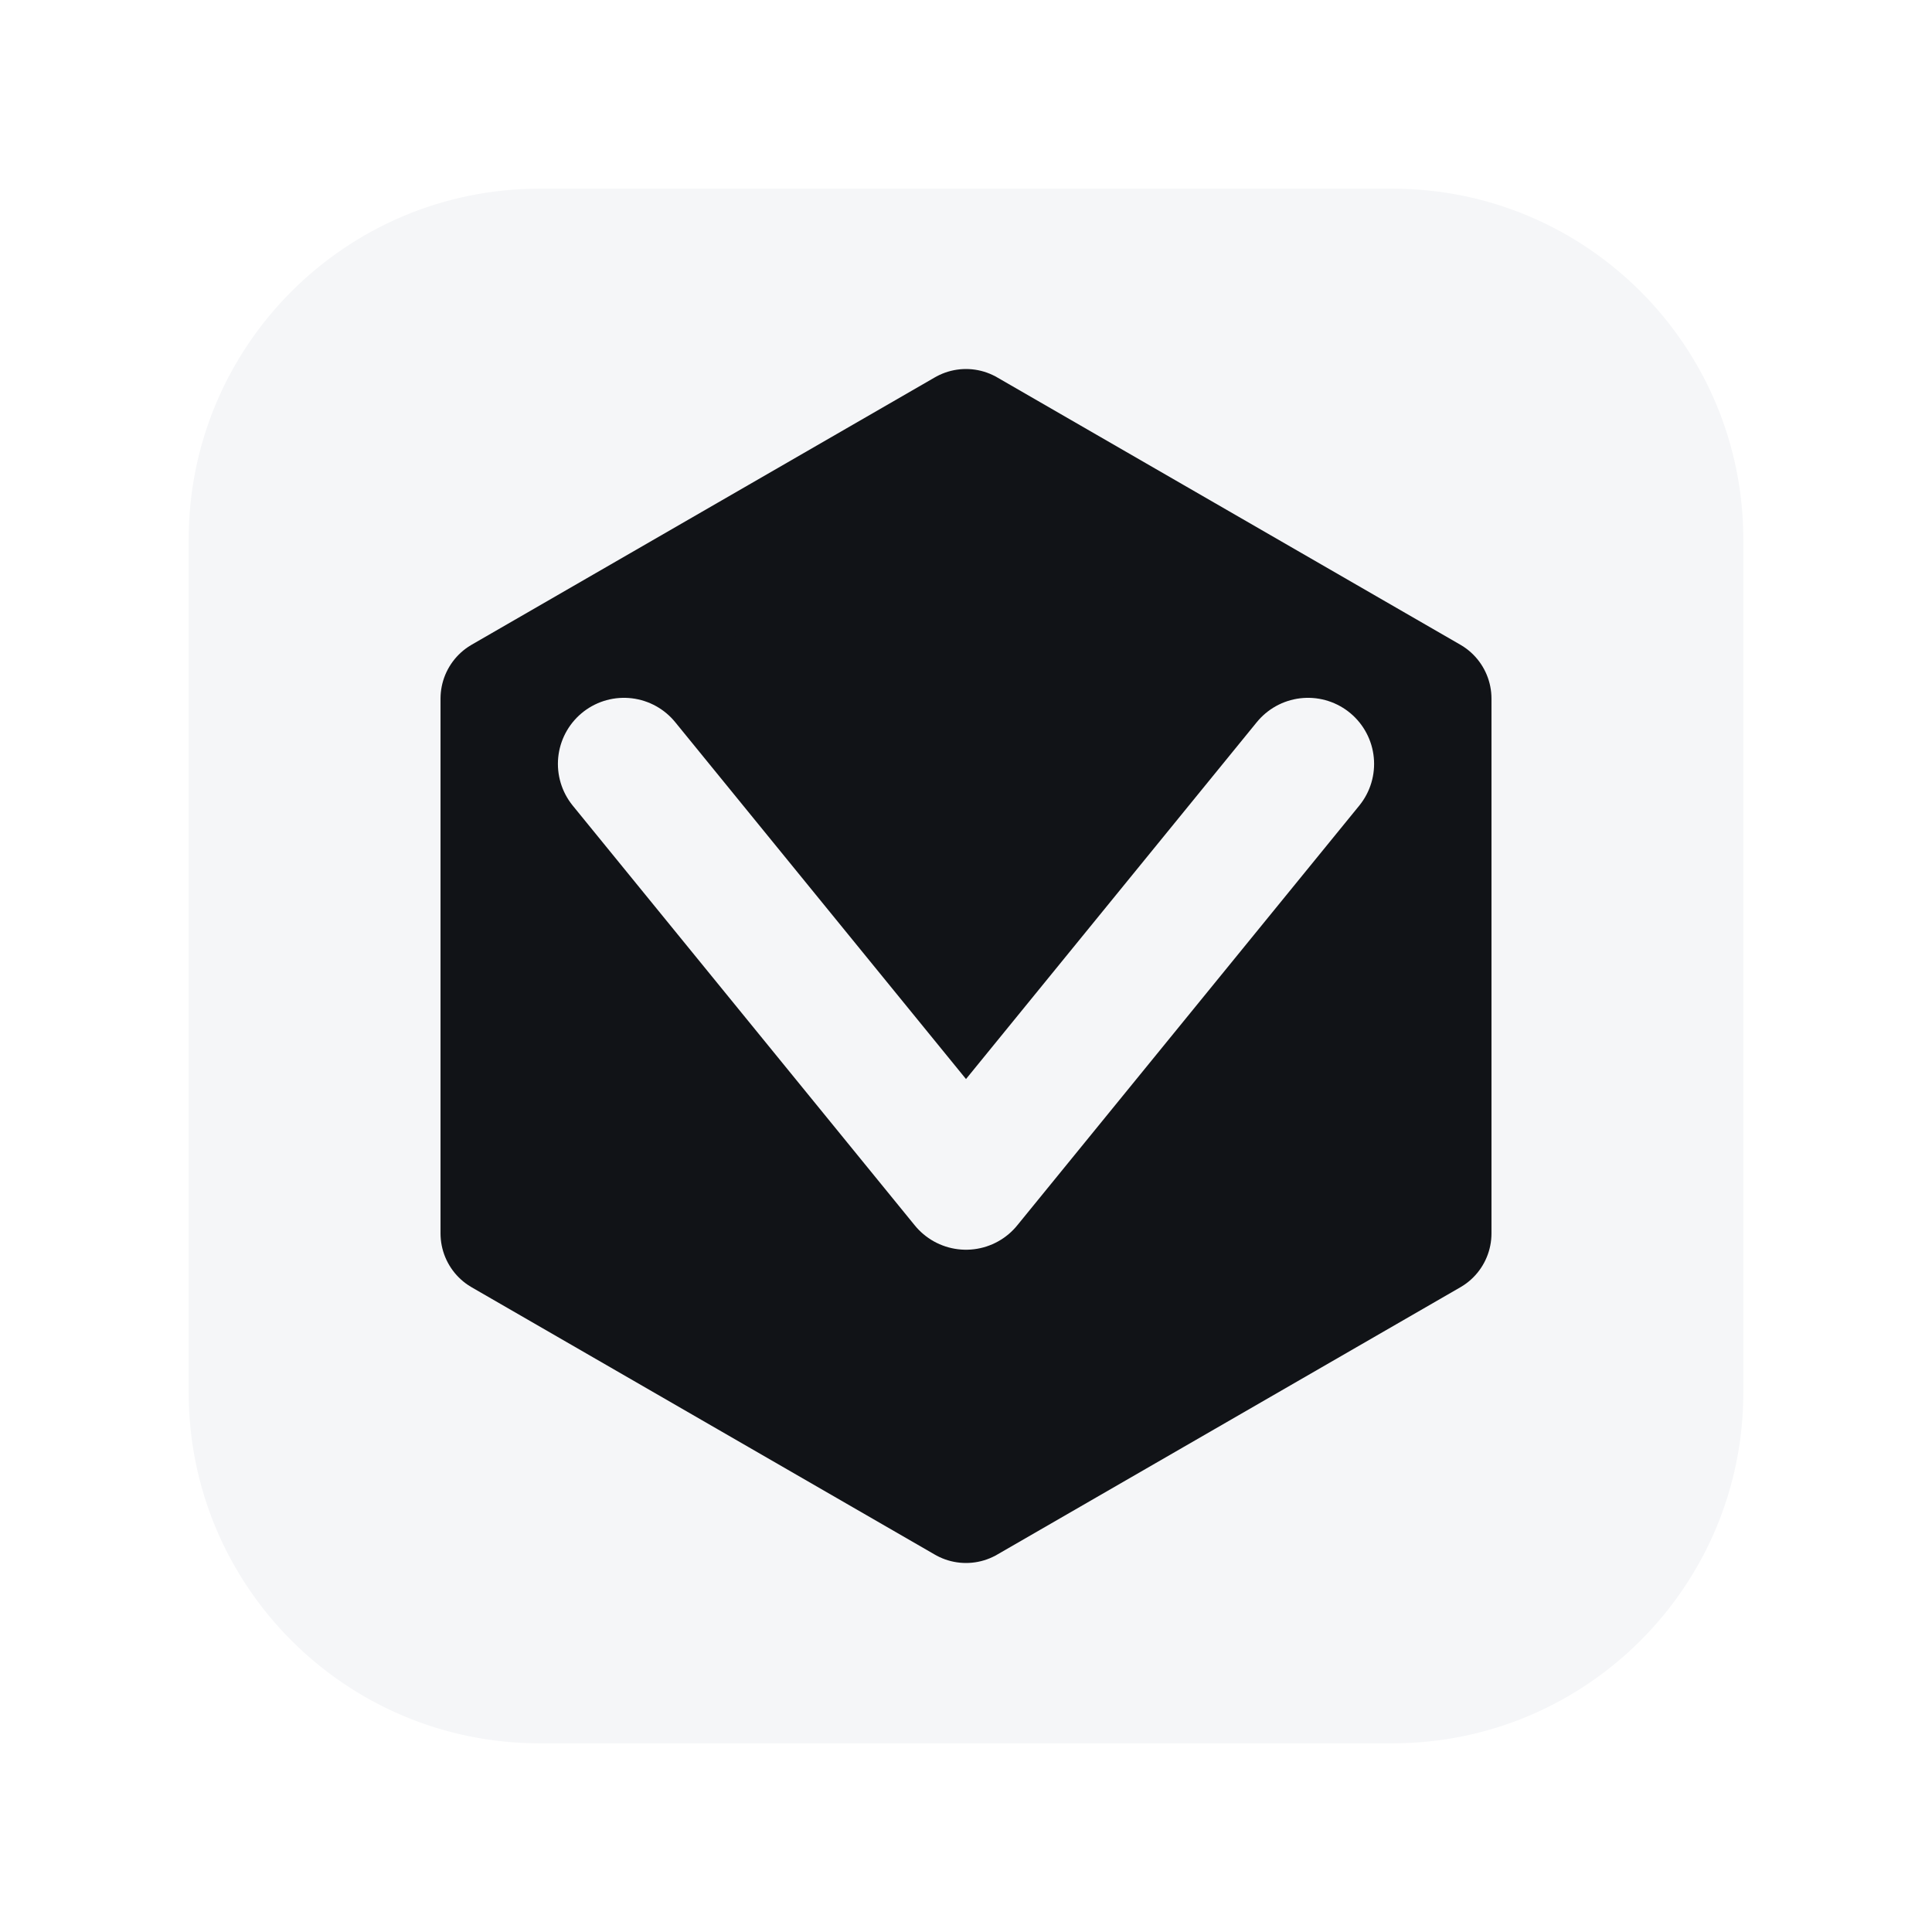
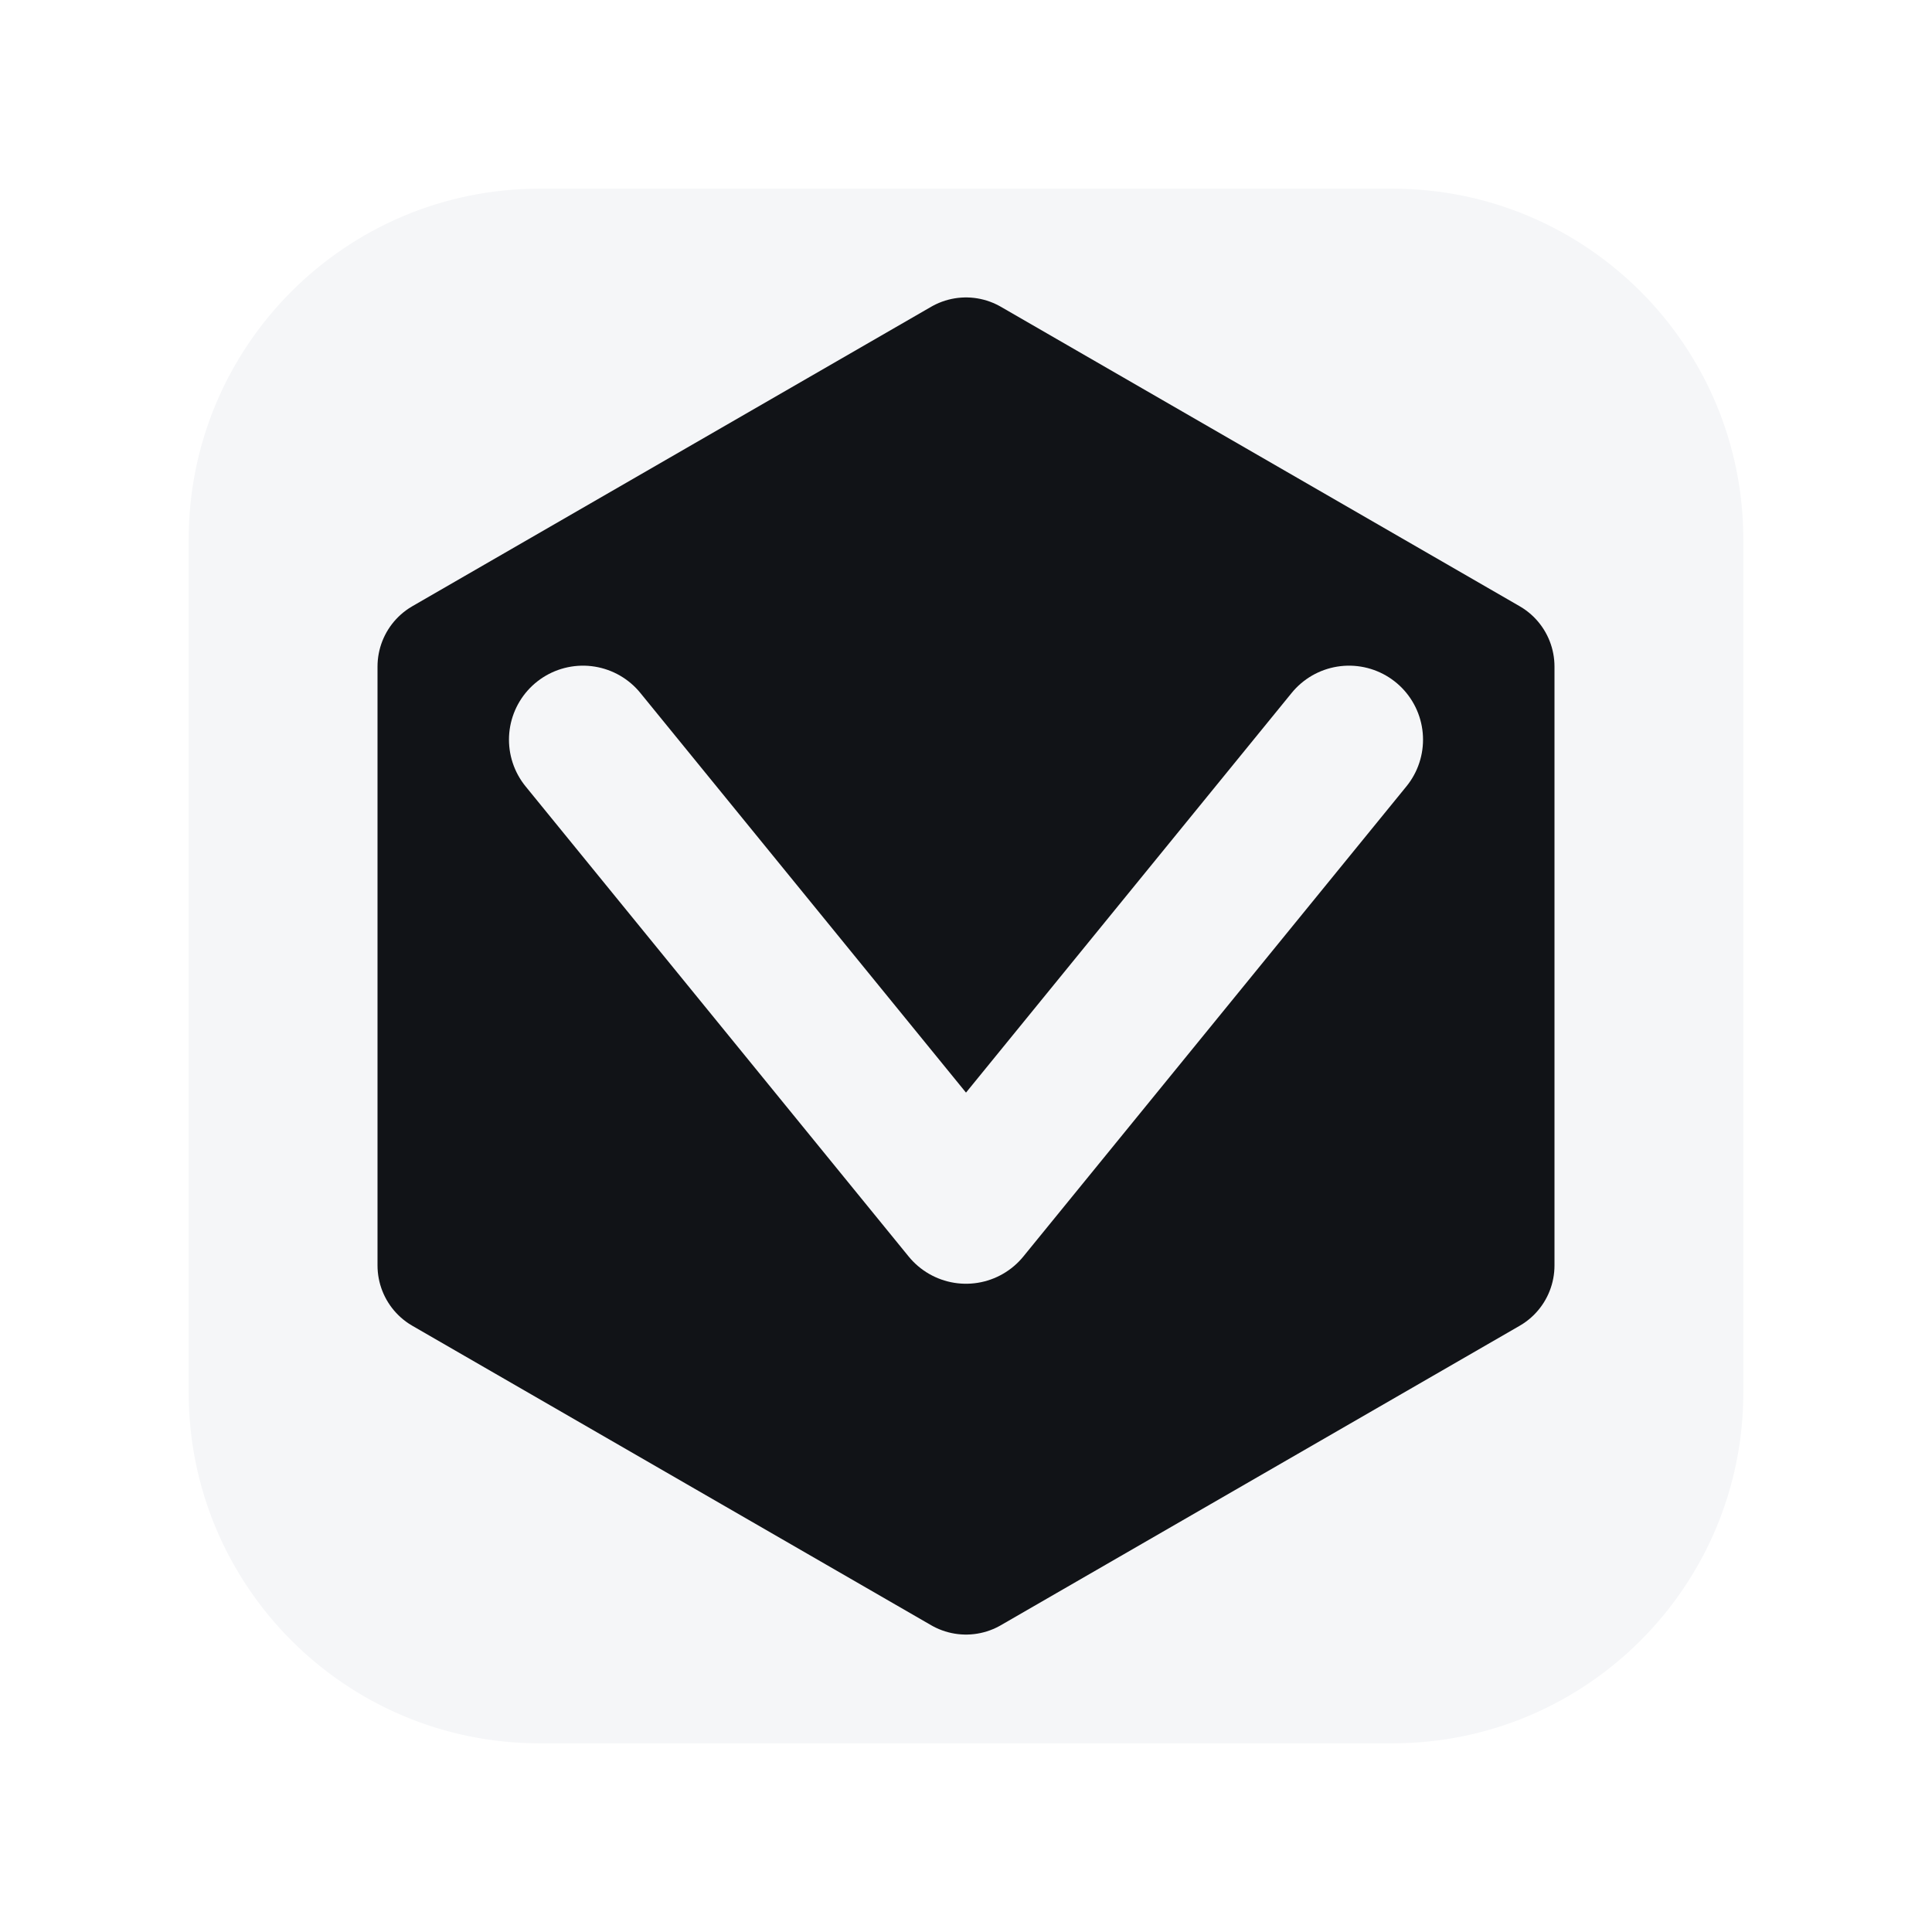
<svg xmlns="http://www.w3.org/2000/svg" width="1024" height="1024" viewBox="0 0 1024 1024">
  <rect x="100" y="100" width="824" height="824" rx="186" fill="#f5f6f8" />
-   <g transform="translate(100 100) scale(4.12)">
+   <g transform="translate(50.6 50.6) scale(4.614)">
    <polygon points="100.0,31.2 159.6,65.6 159.6,134.4 100.0,168.8 40.4,134.4 40.4,65.6" fill="#111317" stroke="#111317" stroke-width="16" stroke-linejoin="round" />
    <polyline points="56,74 100,128 144,74" fill="none" stroke="#f5f6f8" stroke-width="17" stroke-linecap="round" stroke-linejoin="round" />
  </g>
</svg>
